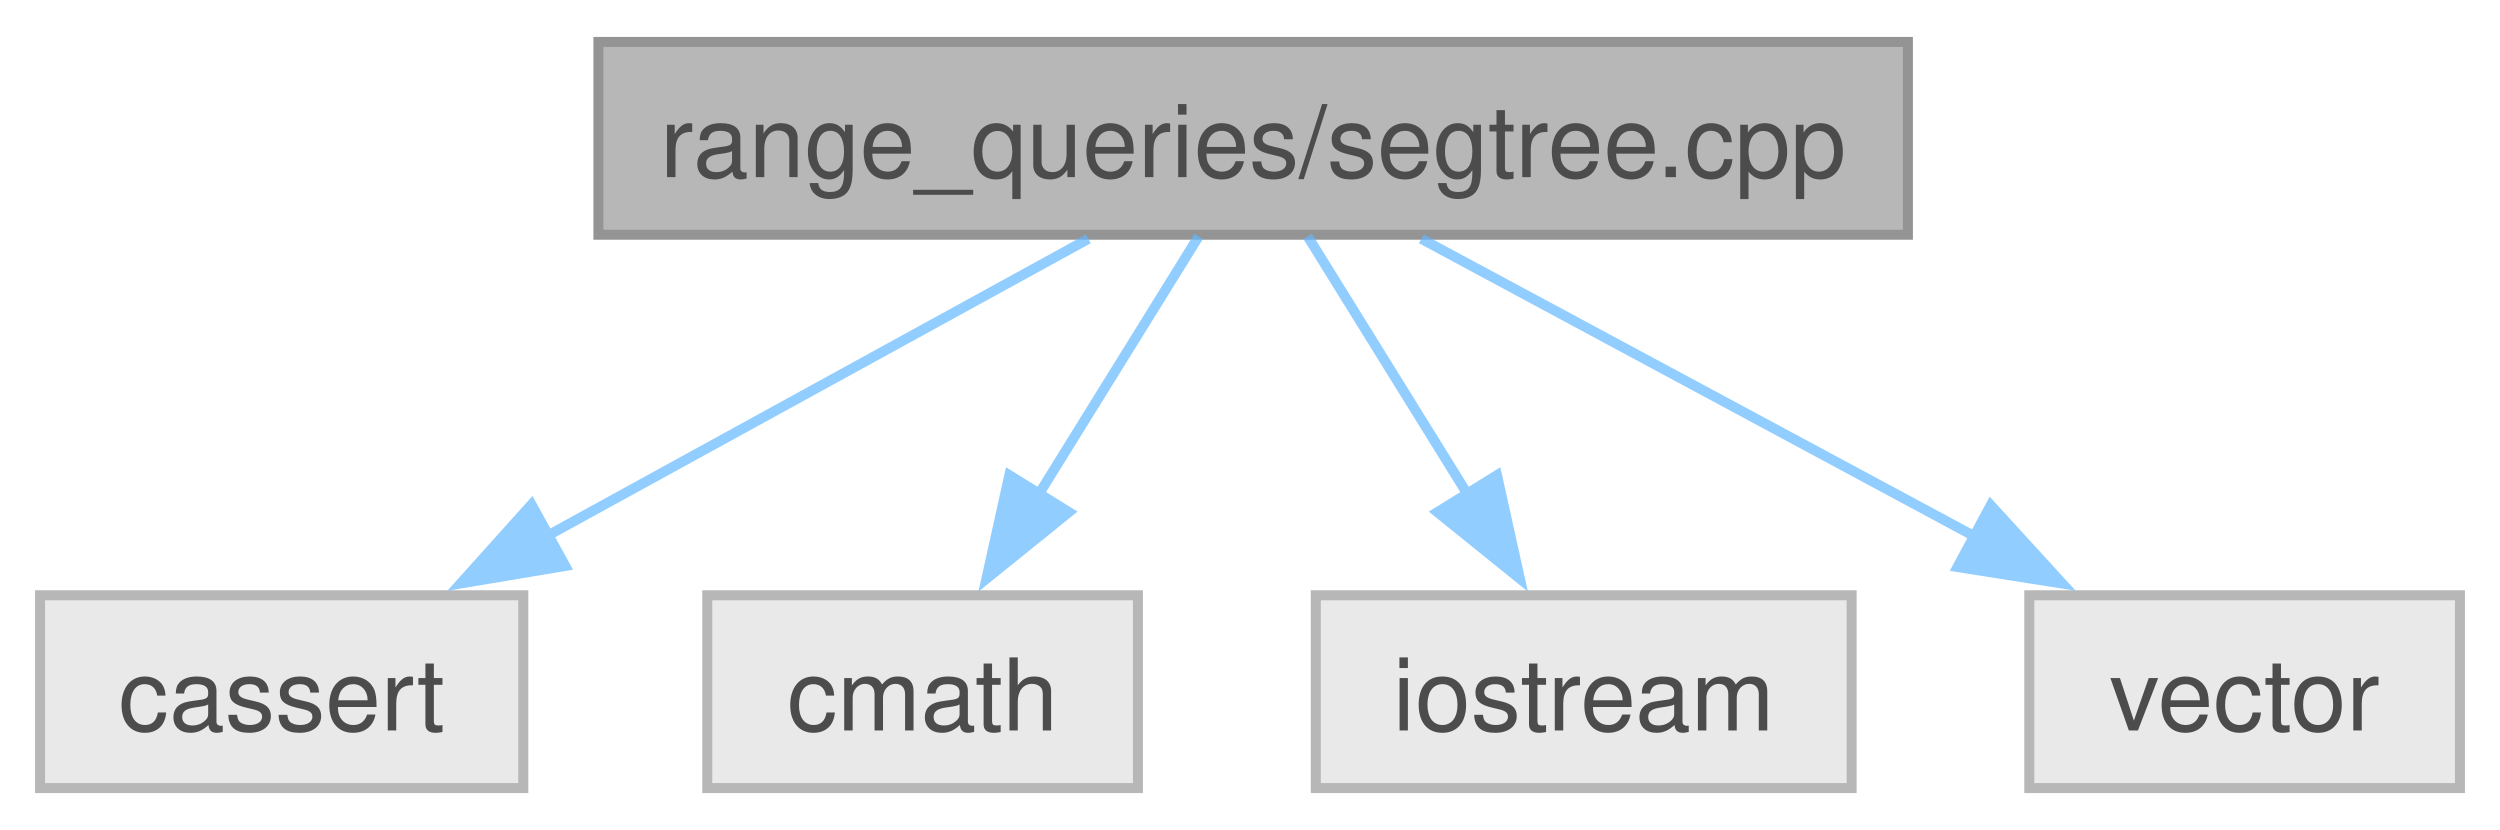
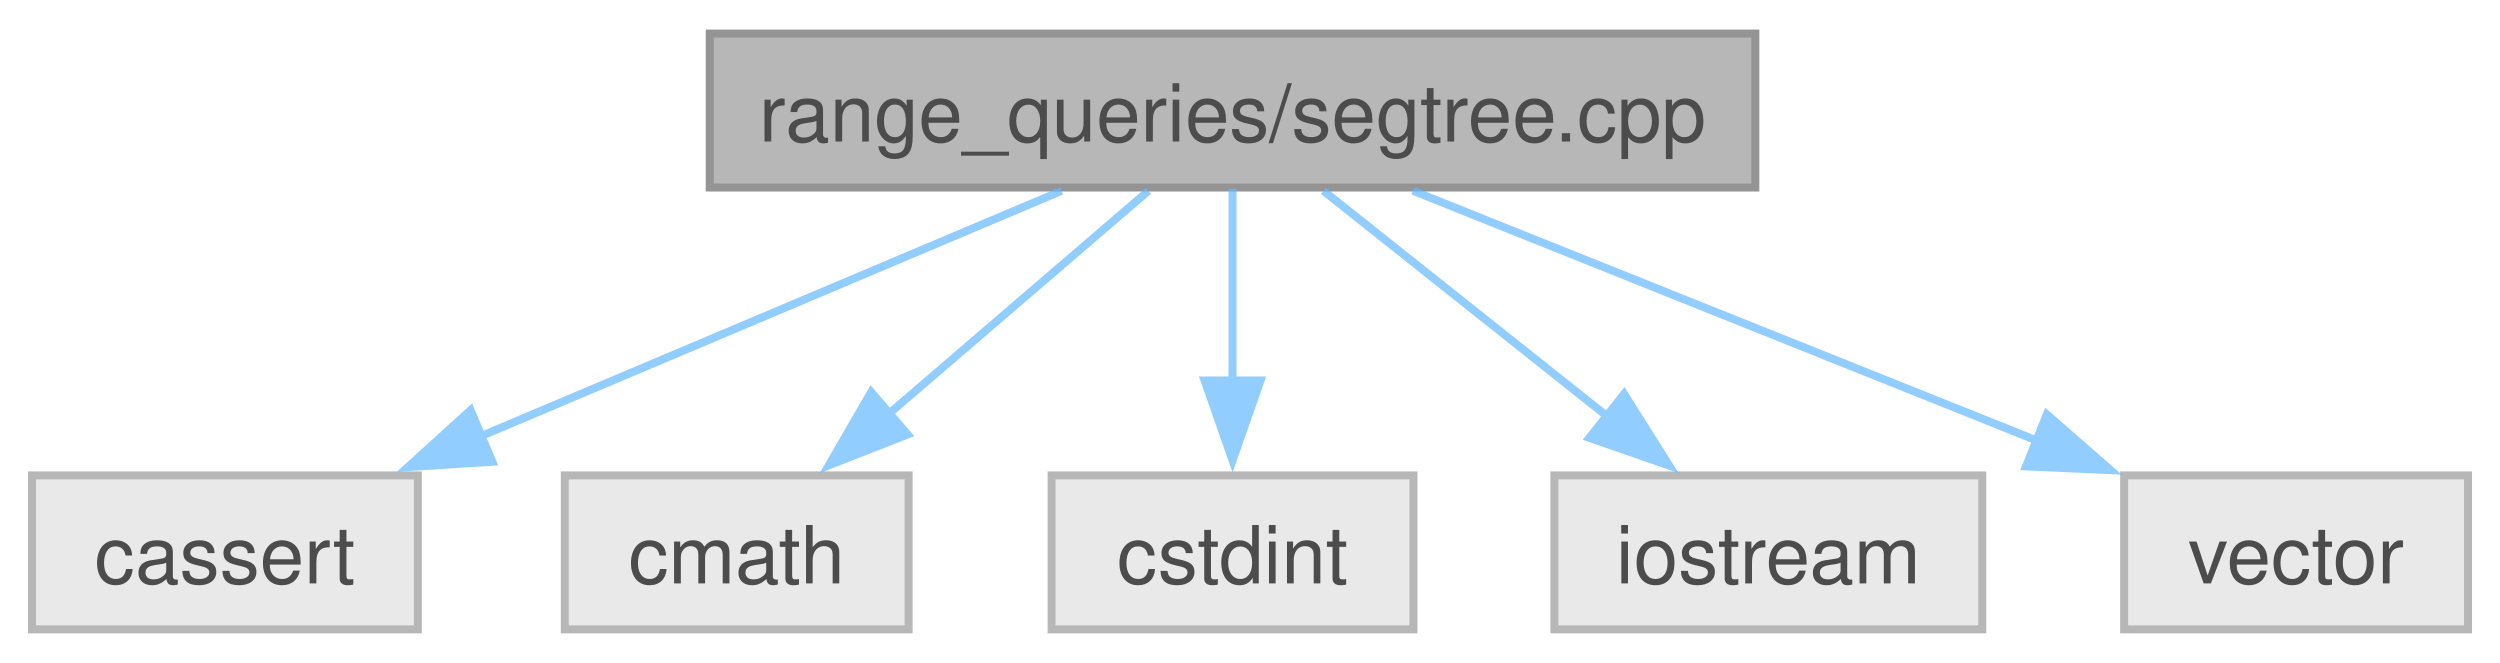
- <svg xmlns="http://www.w3.org/2000/svg" xmlns:xlink="http://www.w3.org/1999/xlink" width="250pt" height="83pt" viewBox="0.00 0.00 249.62 82.50">
+ <svg xmlns="http://www.w3.org/2000/svg" xmlns:xlink="http://www.w3.org/1999/xlink" width="313pt" height="83pt" viewBox="0.00 0.00 312.62 82.50">
  <svg id="main" version="1.1" xml:space="preserve">
    <style type="text/css">
.node, .edge {opacity: 0.7;}
.node.selected, .edge.selected {opacity: 1;}
.edge:hover path { stroke: red; }
.edge:hover polygon { stroke: red; fill: red; }
</style>
    <svg id="graph" class="graph">
      <g id="graph0" class="graph" transform="scale(1 1) rotate(0) translate(4 78.5)">
        <g id="Node000001" class="node">
          <g id="a_Node000001">
            <a xlink:title="Implementation of [Segment Tree] (https://en.wikipedia.org/wiki/Segment_tree) data structure.">
-               <polygon fill="#999999" stroke="#666666" points="186.5,-74.5 55.75,-74.5 55.75,-55.25 186.5,-55.25 186.5,-74.5" />
-               <text text-anchor="middle" x="121.12" y="-61" font-family="Helvetica,sans-Serif" font-size="10.00">range_queries/segtree.cpp</text>
+               <polygon fill="#999999" stroke="#666666" points="215.5,-74.5 84.75,-74.5 84.75,-55.25 215.5,-55.25 215.5,-74.5" />
+               <text text-anchor="middle" x="150.12" y="-61" font-family="Helvetica,sans-Serif" font-size="10.00">range_queries/segtree.cpp</text>
            </a>
          </g>
        </g>
        <g id="Node000002" class="node">
          <g id="a_Node000002">
            <a xlink:title=" ">
              <polygon fill="#e0e0e0" stroke="#999999" points="48.25,-19.25 0,-19.25 0,0 48.25,0 48.25,-19.25" />
              <text text-anchor="middle" x="24.12" y="-5.75" font-family="Helvetica,sans-Serif" font-size="10.00">cassert</text>
            </a>
          </g>
        </g>
        <g id="edge1_Node000001_Node000002" class="edge">
          <g id="a_edge1_Node000001_Node000002">
            <a xlink:title=" ">
-               <path fill="none" stroke="#63b8ff" d="M104.67,-54.84C89.9,-46.73 67.95,-34.68 50.69,-25.21" />
-               <polygon fill="#63b8ff" stroke="#63b8ff" points="52.44,-22.18 41.99,-20.43 49.07,-28.31 52.44,-22.18" />
+               <path fill="none" stroke="#63b8ff" d="M128.75,-54.84C108.84,-46.43 78.89,-33.77 56.12,-24.15" />
+               <polygon fill="#63b8ff" stroke="#63b8ff" points="57.57,-20.96 47,-20.29 54.85,-27.41 57.57,-20.96" />
            </a>
          </g>
        </g>
        <g id="Node000003" class="node">
          <g id="a_Node000003">
            <a xlink:title=" ">
              <polygon fill="#e0e0e0" stroke="#999999" points="109.62,-19.25 66.62,-19.25 66.62,0 109.62,0 109.62,-19.25" />
              <text text-anchor="middle" x="88.12" y="-5.75" font-family="Helvetica,sans-Serif" font-size="10.00">cmath</text>
            </a>
          </g>
        </g>
        <g id="edge2_Node000001_Node000003" class="edge">
          <g id="a_edge2_Node000001_Node000003">
            <a xlink:title=" ">
-               <path fill="none" stroke="#63b8ff" d="M115.68,-55.08C111.35,-48.11 105.16,-38.12 99.74,-29.37" />
-               <polygon fill="#63b8ff" stroke="#63b8ff" points="102.73,-27.55 94.49,-20.9 96.78,-31.24 102.73,-27.55" />
+               <path fill="none" stroke="#63b8ff" d="M139.61,-54.84C130.74,-47.22 117.81,-36.12 107.14,-26.95" />
+               <polygon fill="#63b8ff" stroke="#63b8ff" points="109.5,-24.37 99.64,-20.51 104.94,-29.68 109.5,-24.37" />
            </a>
          </g>
        </g>
        <g id="Node000004" class="node">
          <g id="a_Node000004">
            <a xlink:title=" ">
-               <polygon fill="#e0e0e0" stroke="#999999" points="180.88,-19.25 127.38,-19.25 127.38,0 180.88,0 180.88,-19.25" />
-               <text text-anchor="middle" x="154.12" y="-5.75" font-family="Helvetica,sans-Serif" font-size="10.00">iostream</text>
+               <polygon fill="#e0e0e0" stroke="#999999" points="172.75,-19.25 127.5,-19.25 127.5,0 172.75,0 172.75,-19.25" />
+               <text text-anchor="middle" x="150.12" y="-5.75" font-family="Helvetica,sans-Serif" font-size="10.00">cstdint</text>
            </a>
          </g>
        </g>
        <g id="edge3_Node000001_Node000004" class="edge">
          <g id="a_edge3_Node000001_Node000004">
            <a xlink:title=" ">
-               <path fill="none" stroke="#63b8ff" d="M126.57,-55.08C130.9,-48.11 137.09,-38.12 142.51,-29.37" />
-               <polygon fill="#63b8ff" stroke="#63b8ff" points="145.47,-31.24 147.76,-20.9 139.52,-27.55 145.47,-31.24" />
+               <path fill="none" stroke="#63b8ff" d="M150.12,-55.08C150.12,-48.57 150.12,-39.42 150.12,-31.12" />
+               <polygon fill="#63b8ff" stroke="#63b8ff" points="153.63,-31.12 150.13,-21.12 146.63,-31.12 153.63,-31.12" />
            </a>
          </g>
        </g>
        <g id="Node000005" class="node">
          <g id="a_Node000005">
            <a xlink:title=" ">
-               <polygon fill="#e0e0e0" stroke="#999999" points="241.62,-19.25 198.62,-19.25 198.62,0 241.62,0 241.62,-19.25" />
-               <text text-anchor="middle" x="220.12" y="-5.75" font-family="Helvetica,sans-Serif" font-size="10.00">vector</text>
+               <polygon fill="#e0e0e0" stroke="#999999" points="243.88,-19.25 190.38,-19.25 190.38,0 243.88,0 243.88,-19.25" />
+               <text text-anchor="middle" x="217.12" y="-5.75" font-family="Helvetica,sans-Serif" font-size="10.00">iostream</text>
            </a>
          </g>
        </g>
        <g id="edge4_Node000001_Node000005" class="edge">
          <g id="a_edge4_Node000001_Node000005">
            <a xlink:title=" ">
-               <path fill="none" stroke="#63b8ff" d="M137.92,-54.84C153.14,-46.66 175.82,-34.46 193.51,-24.94" />
-               <polygon fill="#63b8ff" stroke="#63b8ff" points="194.77,-28.24 201.92,-20.42 191.45,-22.07 194.77,-28.24" />
+               <path fill="none" stroke="#63b8ff" d="M161.49,-54.84C171.17,-47.15 185.32,-35.9 196.93,-26.68" />
+               <polygon fill="#63b8ff" stroke="#63b8ff" points="199.09,-29.43 204.74,-20.47 194.74,-23.95 199.09,-29.43" />
+             </a>
+           </g>
+         </g>
+         <g id="Node000006" class="node">
+           <g id="a_Node000006">
+             <a xlink:title=" ">
+               <polygon fill="#e0e0e0" stroke="#999999" points="304.62,-19.25 261.62,-19.25 261.62,0 304.62,0 304.62,-19.25" />
+               <text text-anchor="middle" x="283.12" y="-5.75" font-family="Helvetica,sans-Serif" font-size="10.00">vector</text>
+             </a>
+           </g>
+         </g>
+         <g id="edge5_Node000001_Node000006" class="edge">
+           <g id="a_edge5_Node000001_Node000006">
+             <a xlink:title=" ">
+               <path fill="none" stroke="#63b8ff" d="M172.69,-54.84C194.15,-46.25 226.67,-33.23 250.87,-23.54" />
+               <polygon fill="#63b8ff" stroke="#63b8ff" points="251.95,-26.88 259.93,-19.91 249.35,-20.38 251.95,-26.88" />
            </a>
          </g>
        </g>
      </g>
    </svg>
  </svg>
  <style type="text/css">

[data-mouse-over-selected='false'] { opacity: 0.7; }
[data-mouse-over-selected='true']  { opacity: 1.0; }

</style>
</svg>
